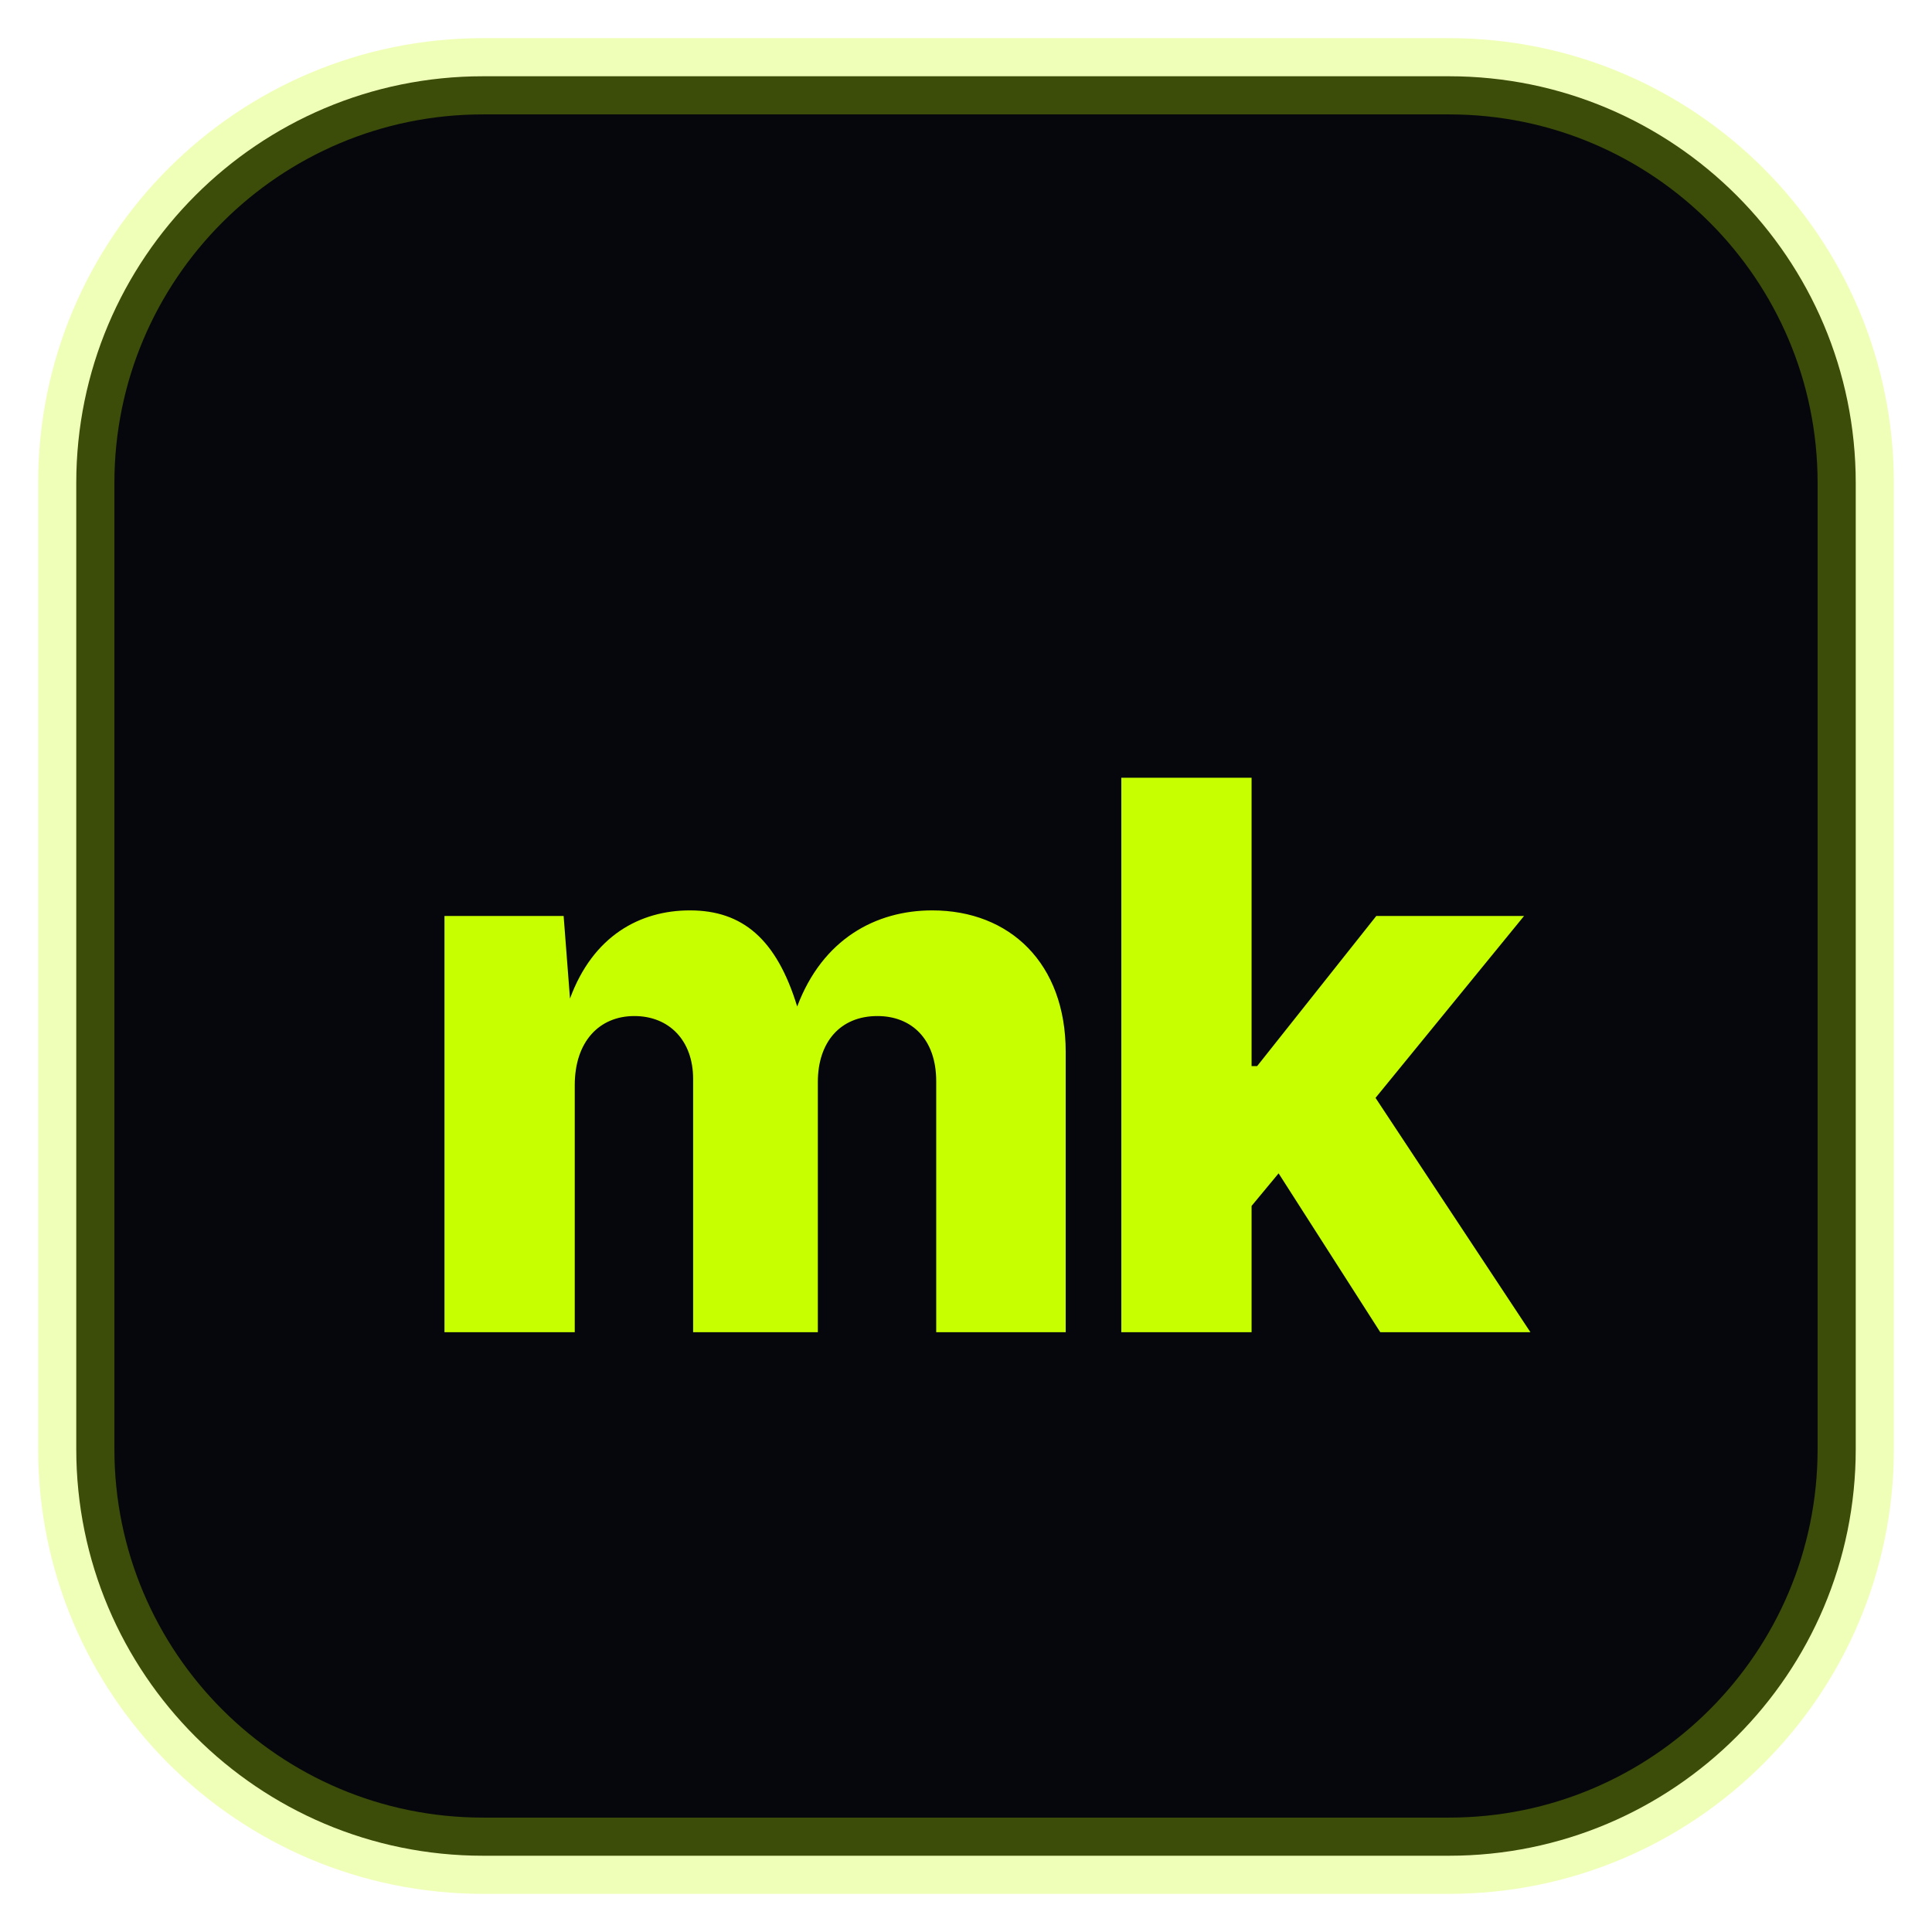
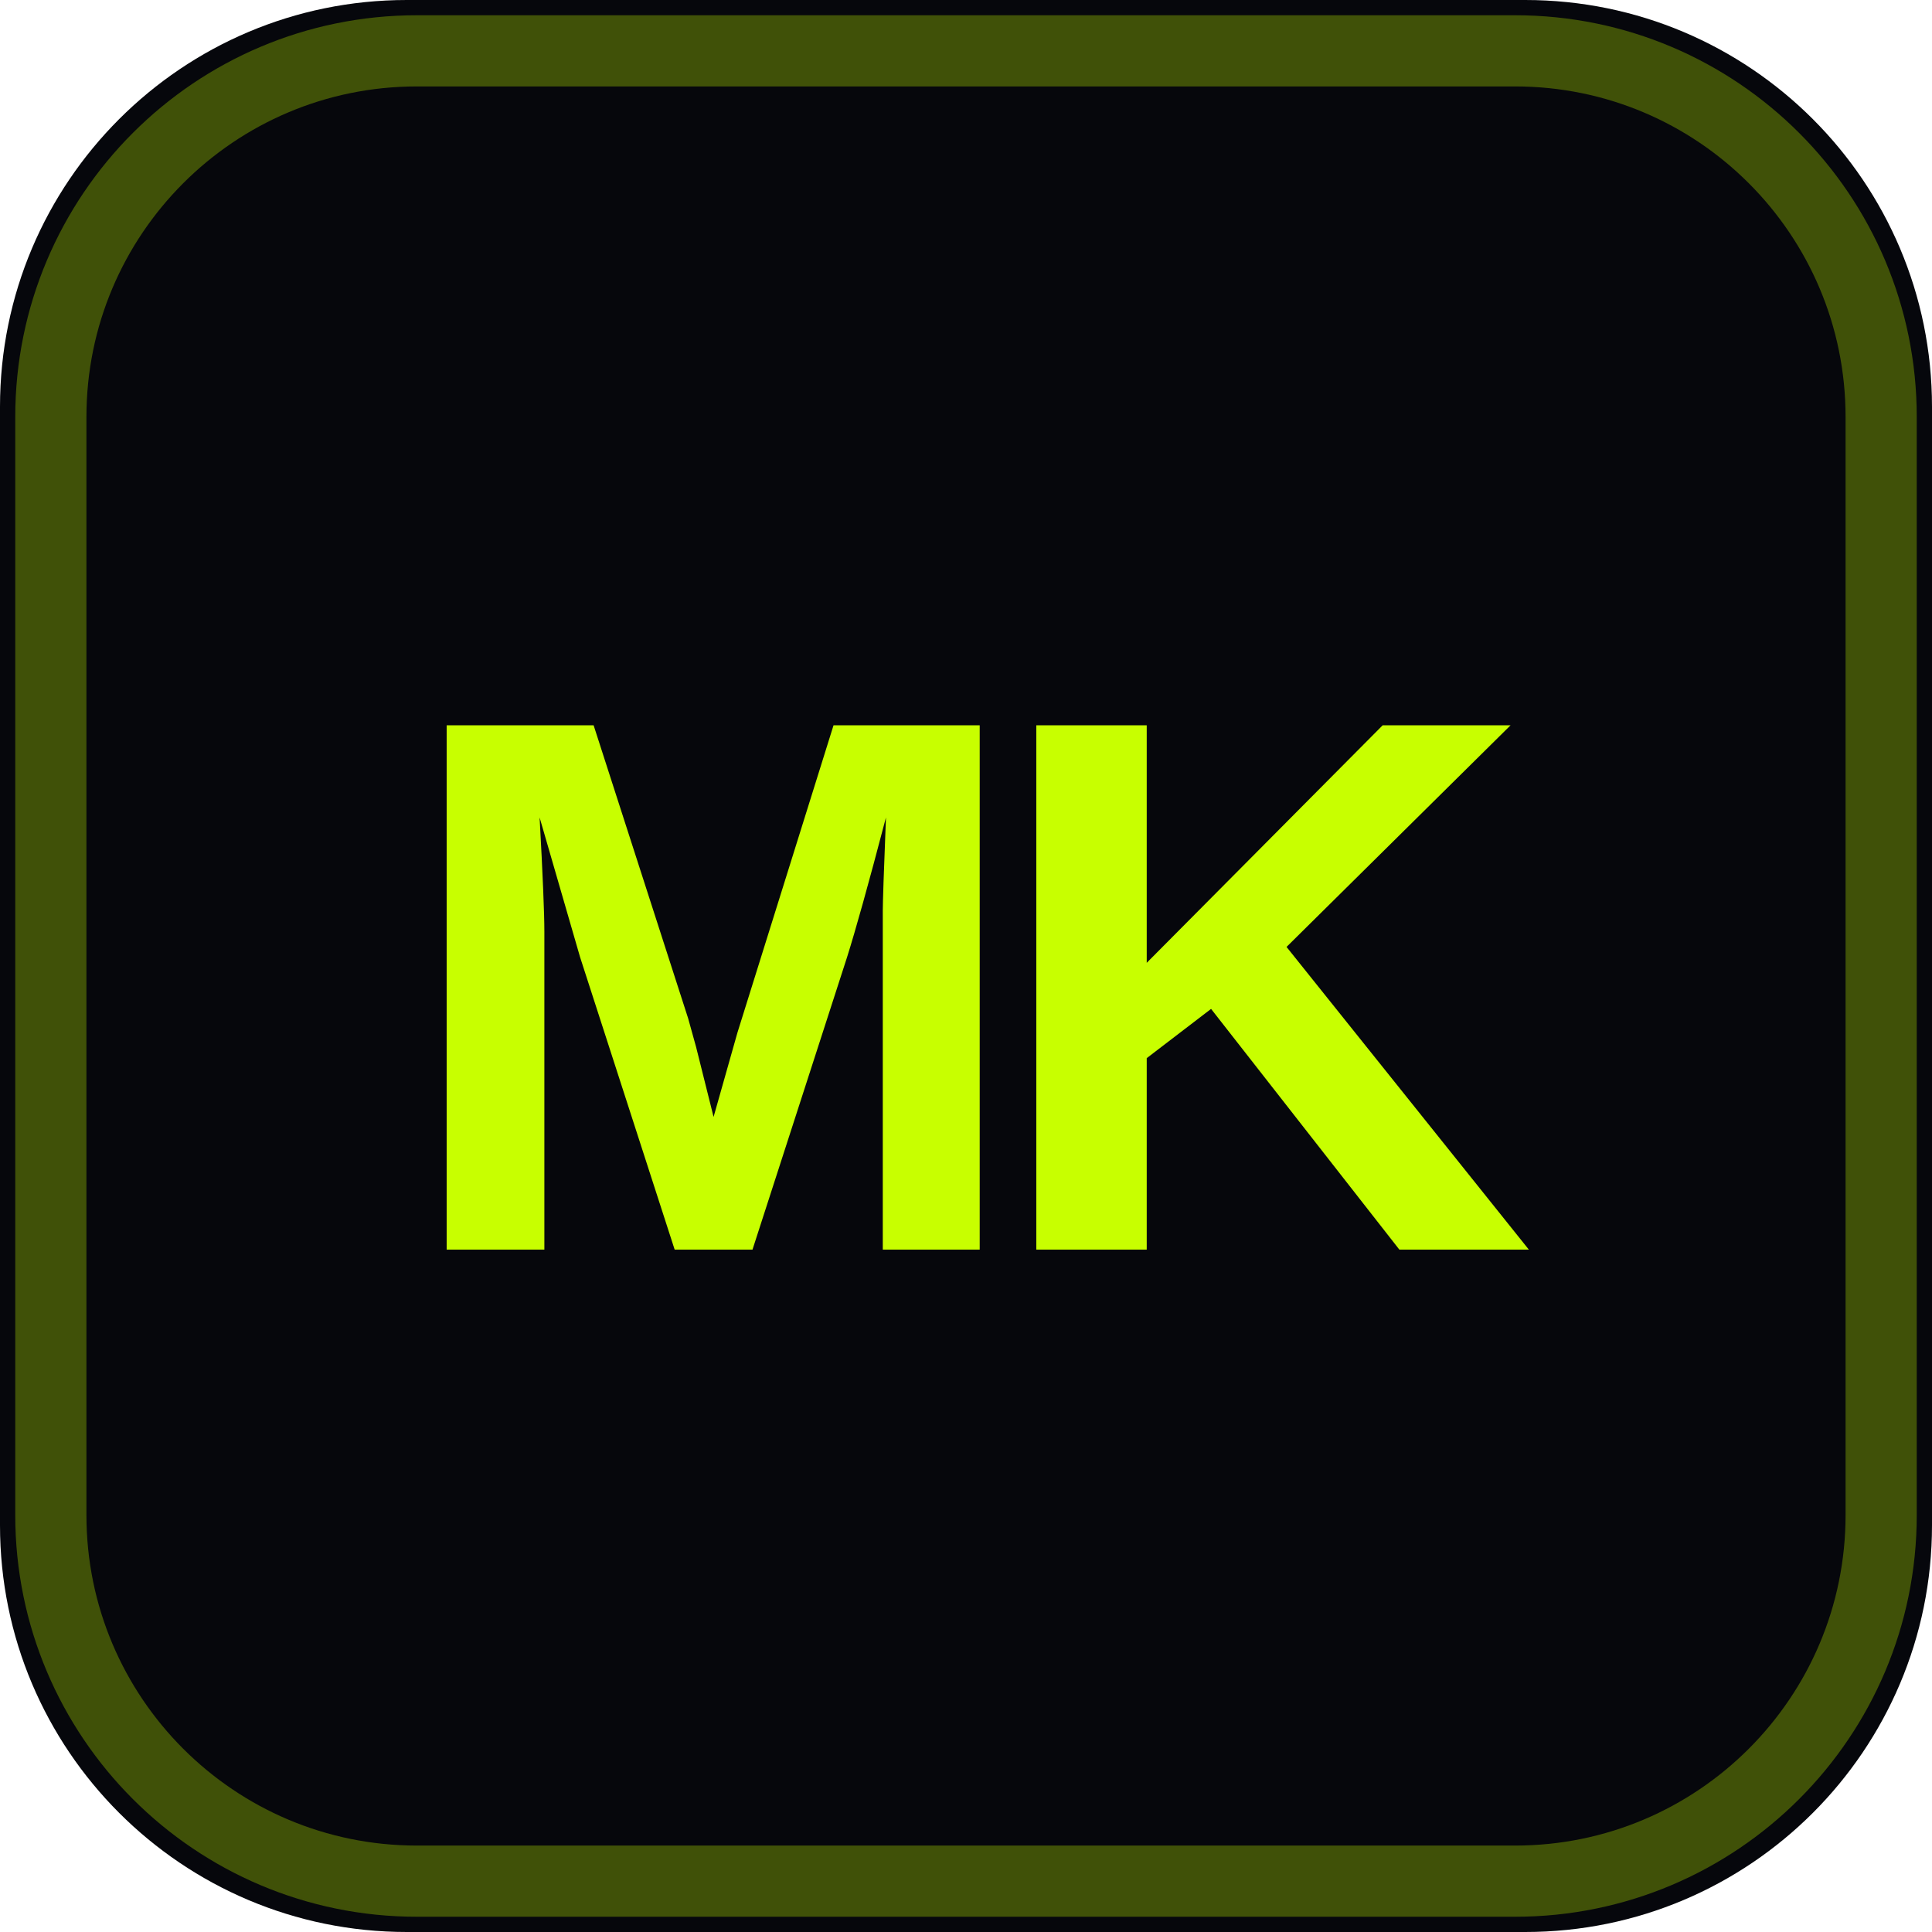
<svg xmlns="http://www.w3.org/2000/svg" viewBox="0 0 38 38" width="38" height="38">
-   <rect x="1.5" y="1.5" width="35" height="35" rx="8" fill="#06070c" stroke="#c8ff00" stroke-opacity="0.28" stroke-width="1.5" />
-   <text x="50%" y="54%" dominant-baseline="middle" text-anchor="middle" font-family="'Bricolage Grotesque', system-ui, -apple-system, sans-serif" font-size="15" font-weight="800" fill="#c8ff00" letter-spacing="-0.04em">mk</text>
+   <rect x="0" y="0" width="38" height="38" rx="8" fill="#06070c" />
+   <rect x="1" y="1" width="36" height="36" rx="7.2" fill="none" stroke="#c8ff00" stroke-opacity="0.30" stroke-width="1.4" />
+   <text x="50%" y="51%" dominant-baseline="central" text-anchor="middle" font-family="'Arial Black', 'Helvetica Neue', Arial, sans-serif" font-size="15" font-weight="900" fill="#c8ff00" letter-spacing="-0.06em">MK</text>
</svg>
